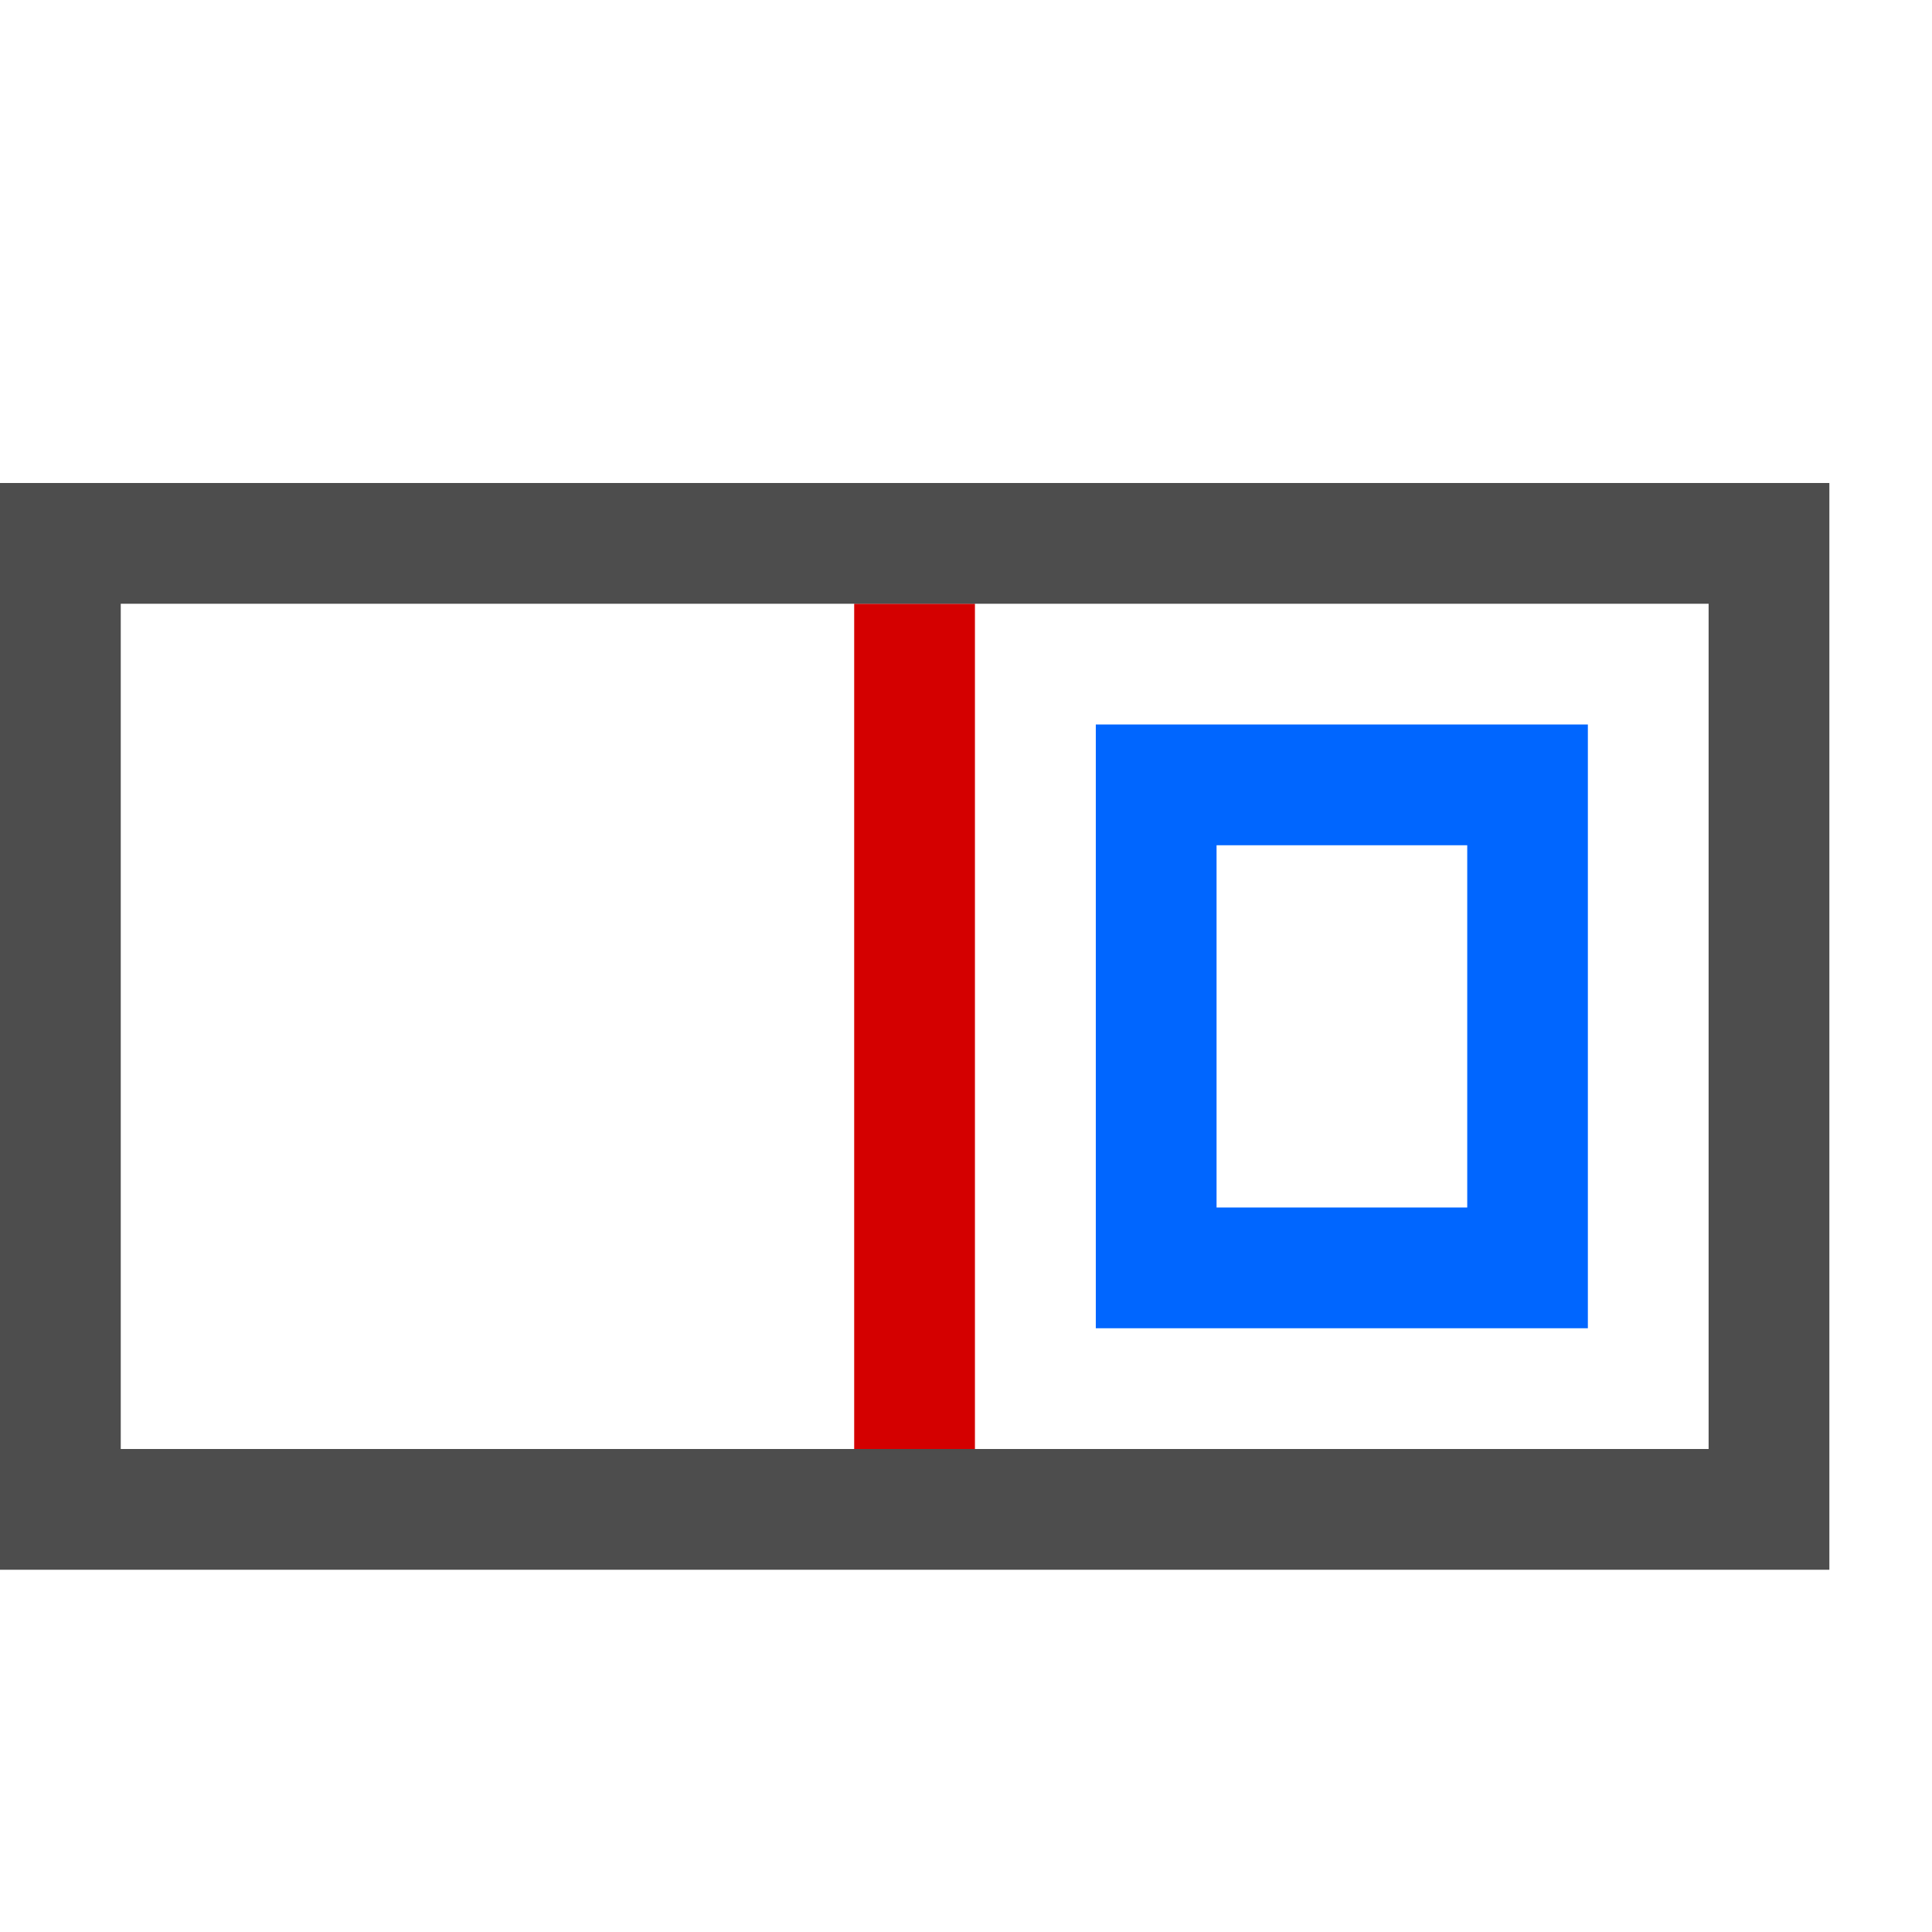
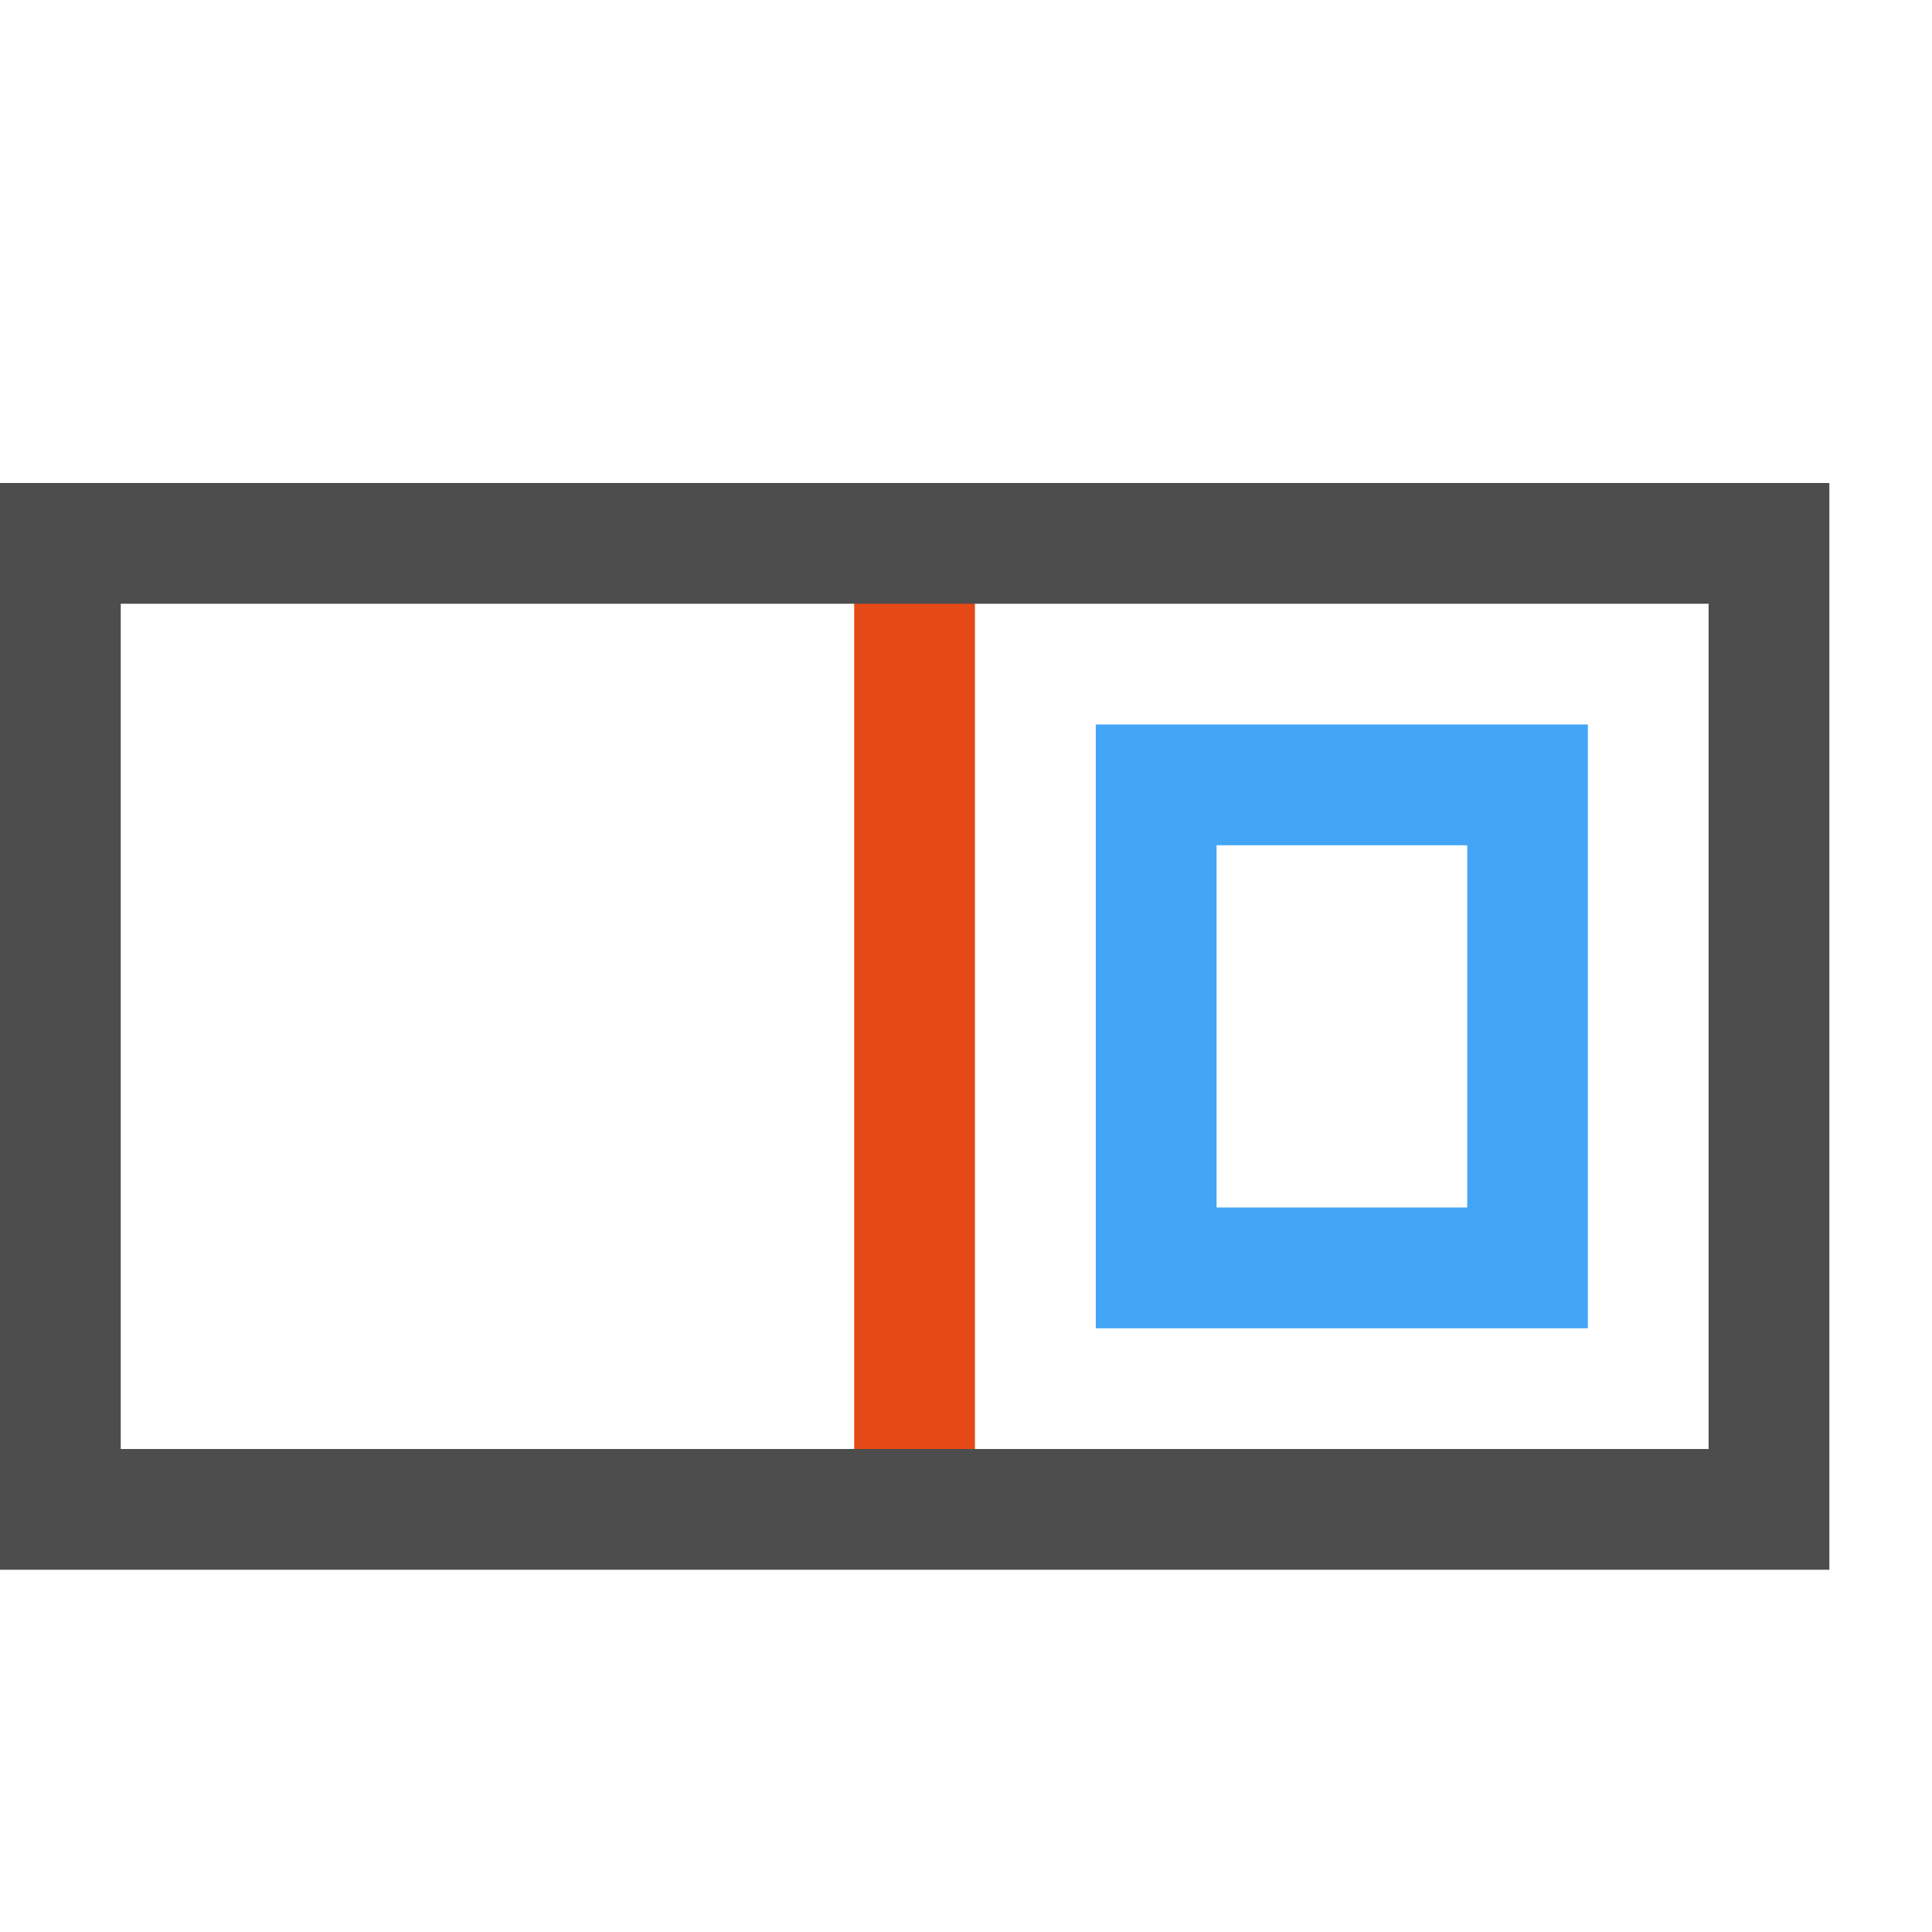
- <svg xmlns="http://www.w3.org/2000/svg" id="svg4572" version="1.1" fill="none" viewBox="0 0 16 16" height="16" width="16">
+ <svg xmlns="http://www.w3.org/2000/svg" id="svg4572" width="16" height="16" fill="none" version="1.1" viewBox="0 0 16 16">
  <defs id="defs4576" />
-   <path id="rect4641" d="M 7.074 5 L 7.074 12 L 8.074 12 L 8.074 5 L 7.074 5 z " style="fill:#d40000;fill-opacity:1;stroke:none;stroke-width:0.035;stroke-miterlimit:4;stroke-dasharray:none" />
+   <path id="rect4641" d="m 7.074,4.5 v 8 h 1 v -8 z" style="fill:#e54a16;fill-opacity:1;stroke:none;stroke-width:0.038;stroke-miterlimit:4;stroke-dasharray:none" />
  <path id="rect4615" d="m 0,4 v 9 H 15.15 V 4 Z m 1,1 h 13.15 v 7 H 1 Z" style="fill:#4d4d4d;fill-opacity:1;stroke:none;stroke-width:0.038;stroke-miterlimit:4;stroke-dasharray:none" />
-   <path style="fill:#0066ff;fill-opacity:1;stroke:none;stroke-width:0.038;stroke-miterlimit:4;stroke-dasharray:none" d="m 9.075,6 v 5 H 13.15 V 6 Z M 10.075,7 H 12.151 v 3 h -2.076 z" id="path4668" />
+   <path id="path4668" d="m 9.075,6 v 5 H 13.15 V 6 Z M 10.075,7 H 12.151 v 3 h -2.076 z" style="fill:#42a5f5;fill-opacity:1;stroke:none;stroke-width:0.038;stroke-miterlimit:4;stroke-dasharray:none" />
</svg>
